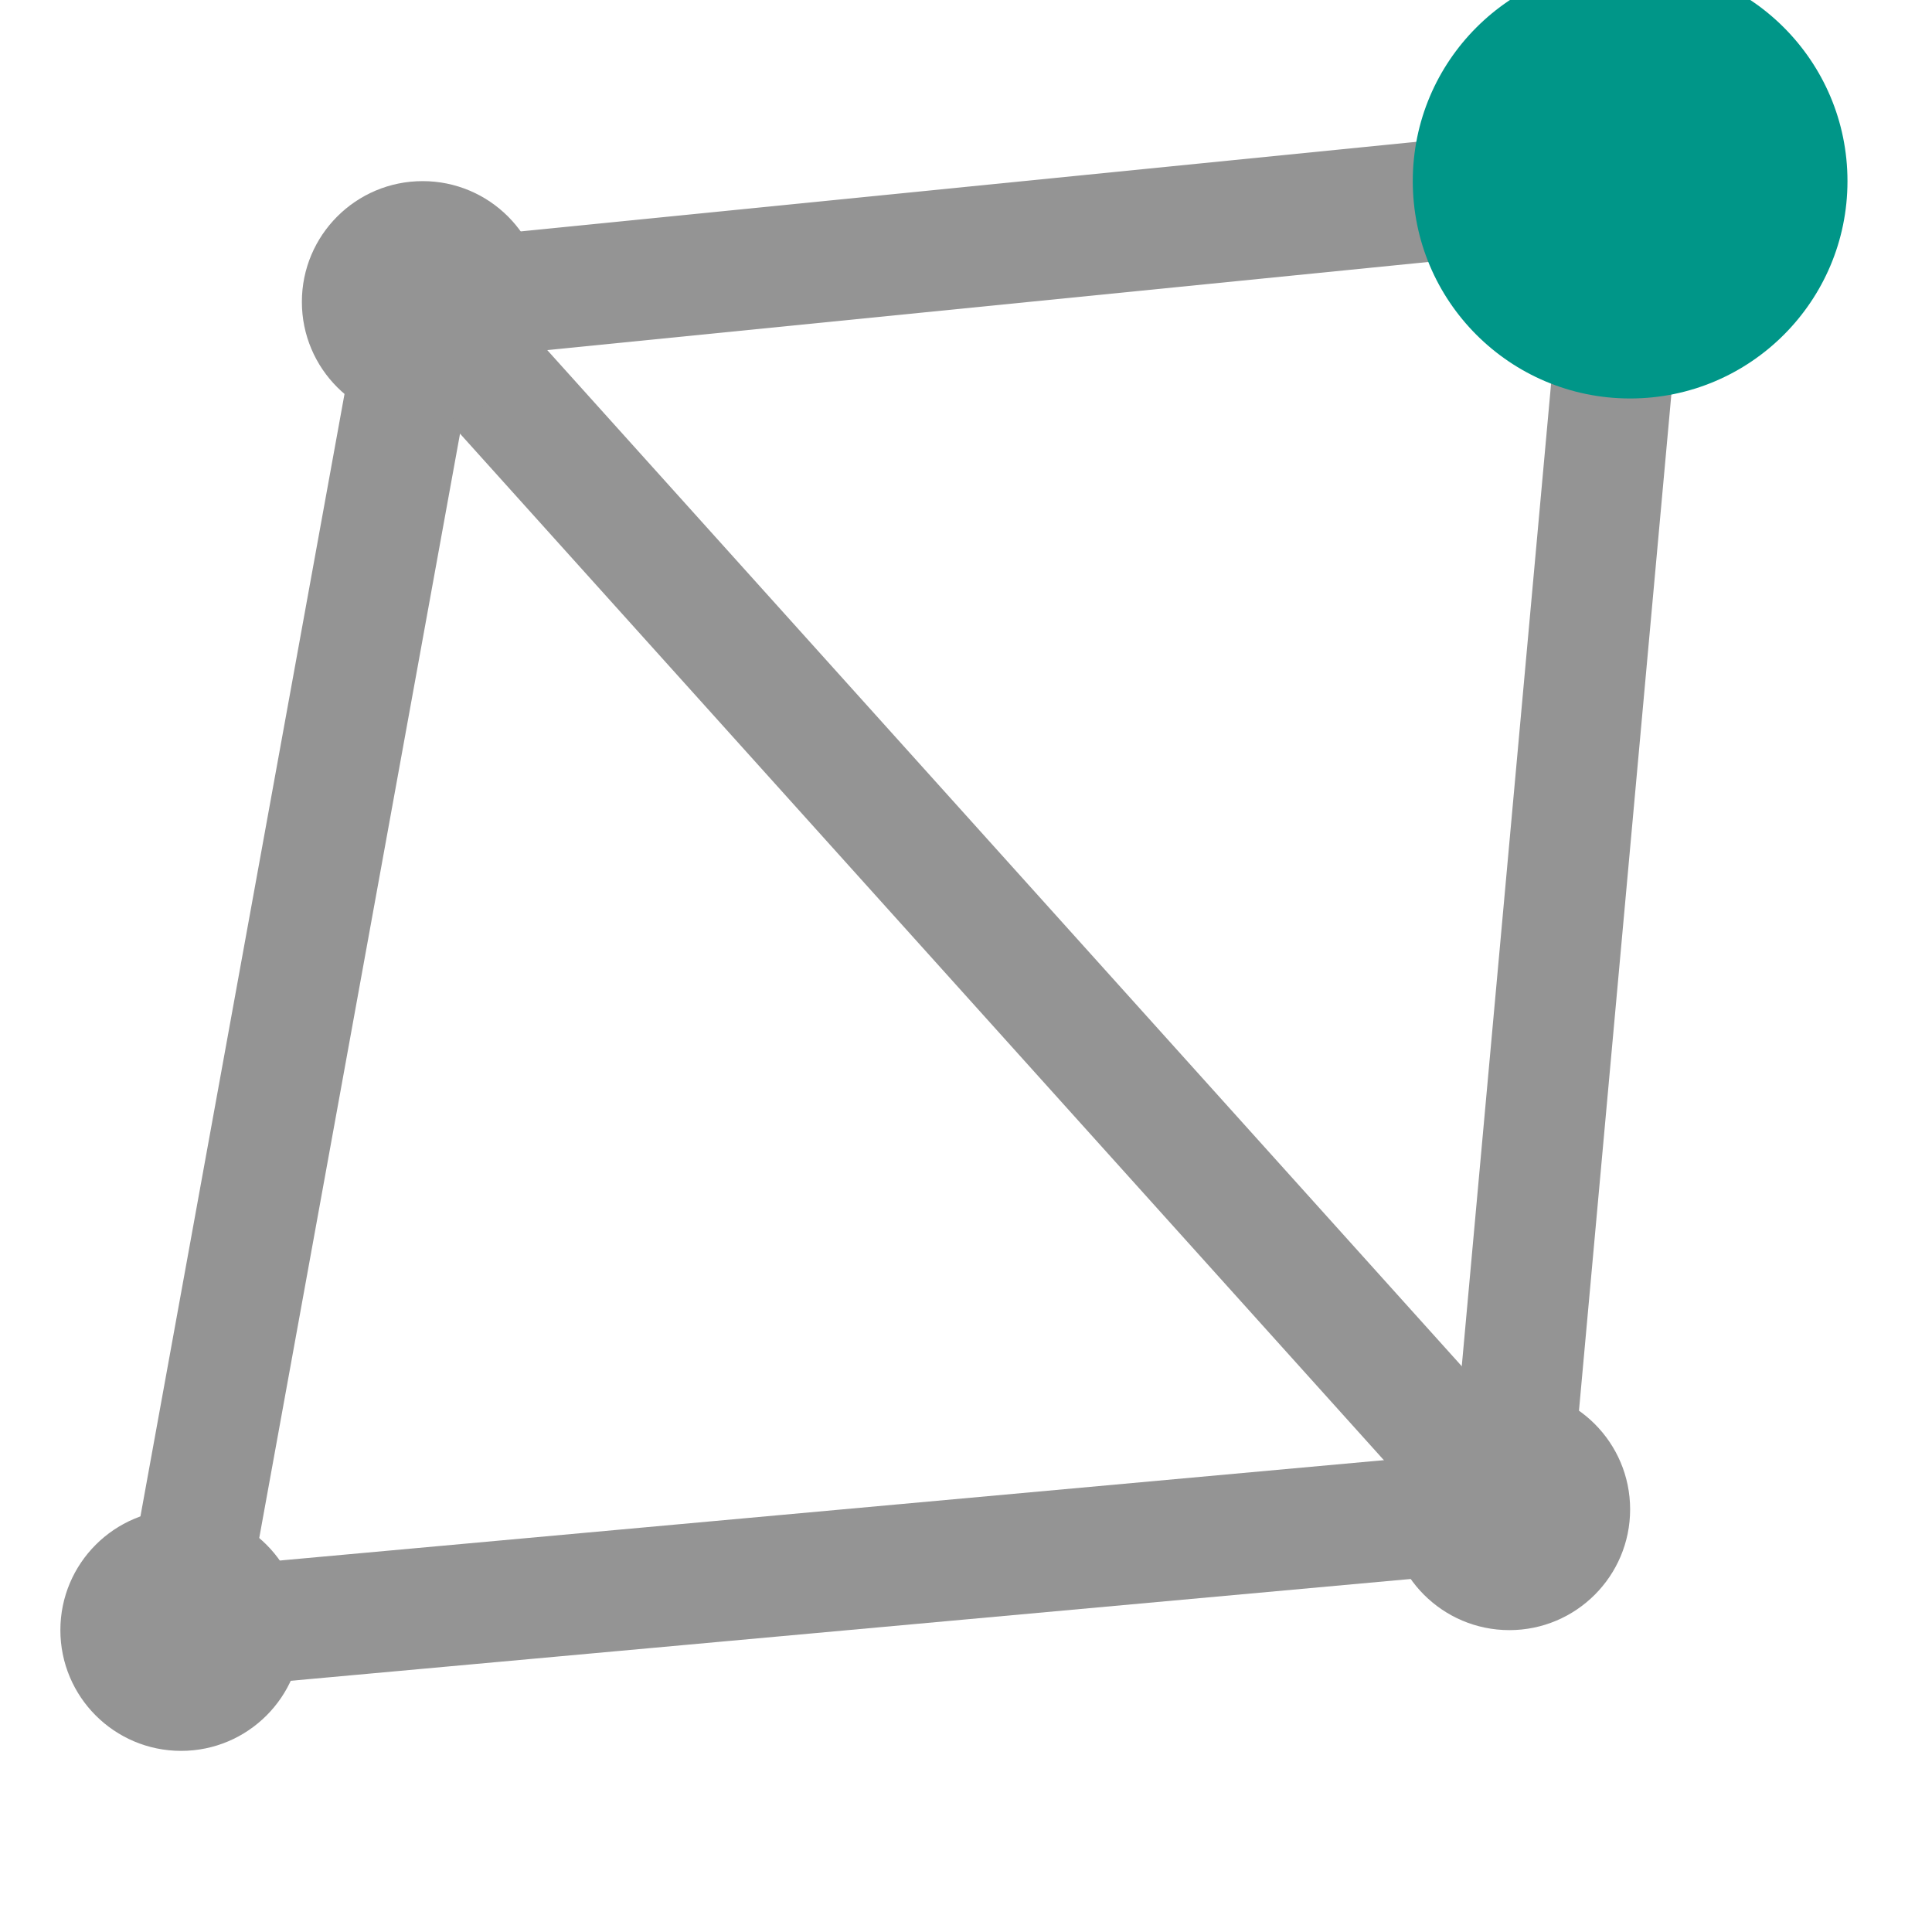
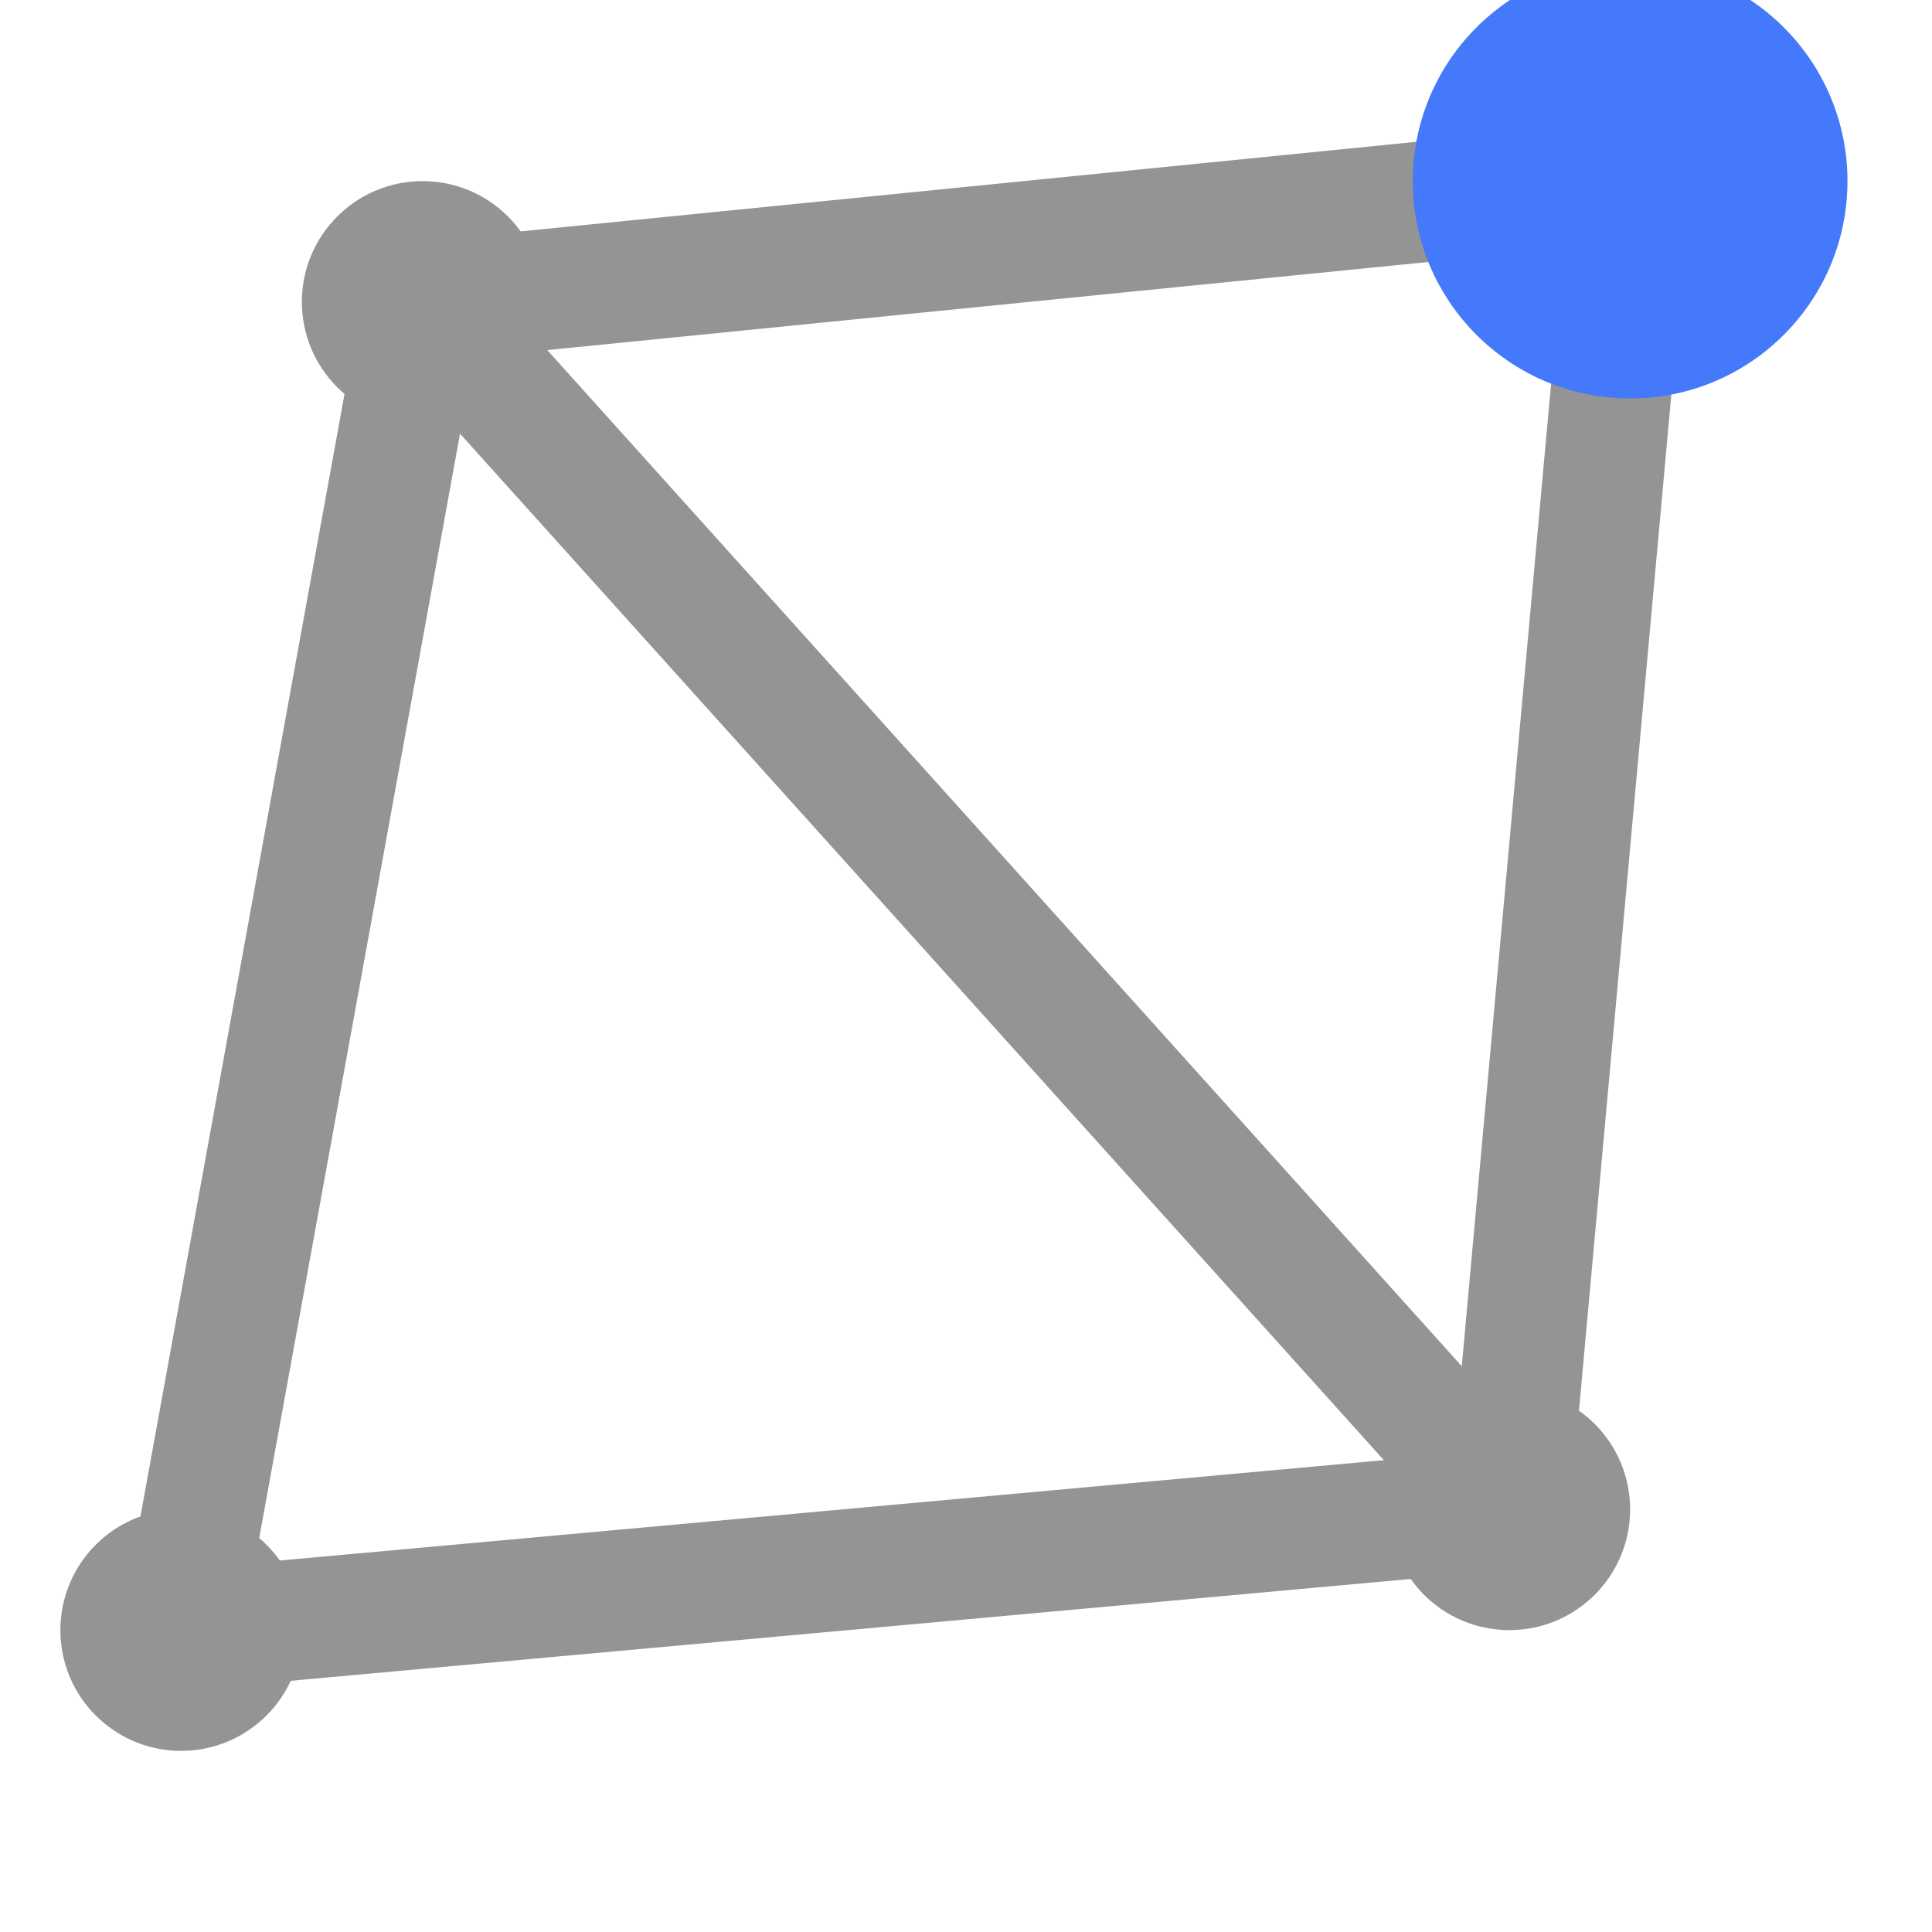
<svg xmlns="http://www.w3.org/2000/svg" width="16" height="16" viewBox="0 0 16 16">
  <polygon points="1.5 13.5 3.5 2.5 13.5 1.5 12.5 12.5" style="fill:none;stroke:#949494;stroke-linecap:round;stroke-linejoin:round" />
  <line x1="3.5" y1="2.5" x2="12.5" y2="12.5" style="fill:none;stroke:#949494;stroke-linecap:round;stroke-linejoin:round" />
  <circle cx="1.5" cy="13.5" r="1" style="fill:#949494" />
  <circle cx="12.5" cy="12.5" r="1" style="fill:#949494" />
  <circle cx="3.5" cy="2.5" r="1" style="fill:#949494" />
-   <circle cx="13.5" cy="1.5" r="1.8" style="fill:#009688" />
+   <circle cx="13.5" cy="1.5" r="1.8" style="fill:#4479FB" />
</svg>
